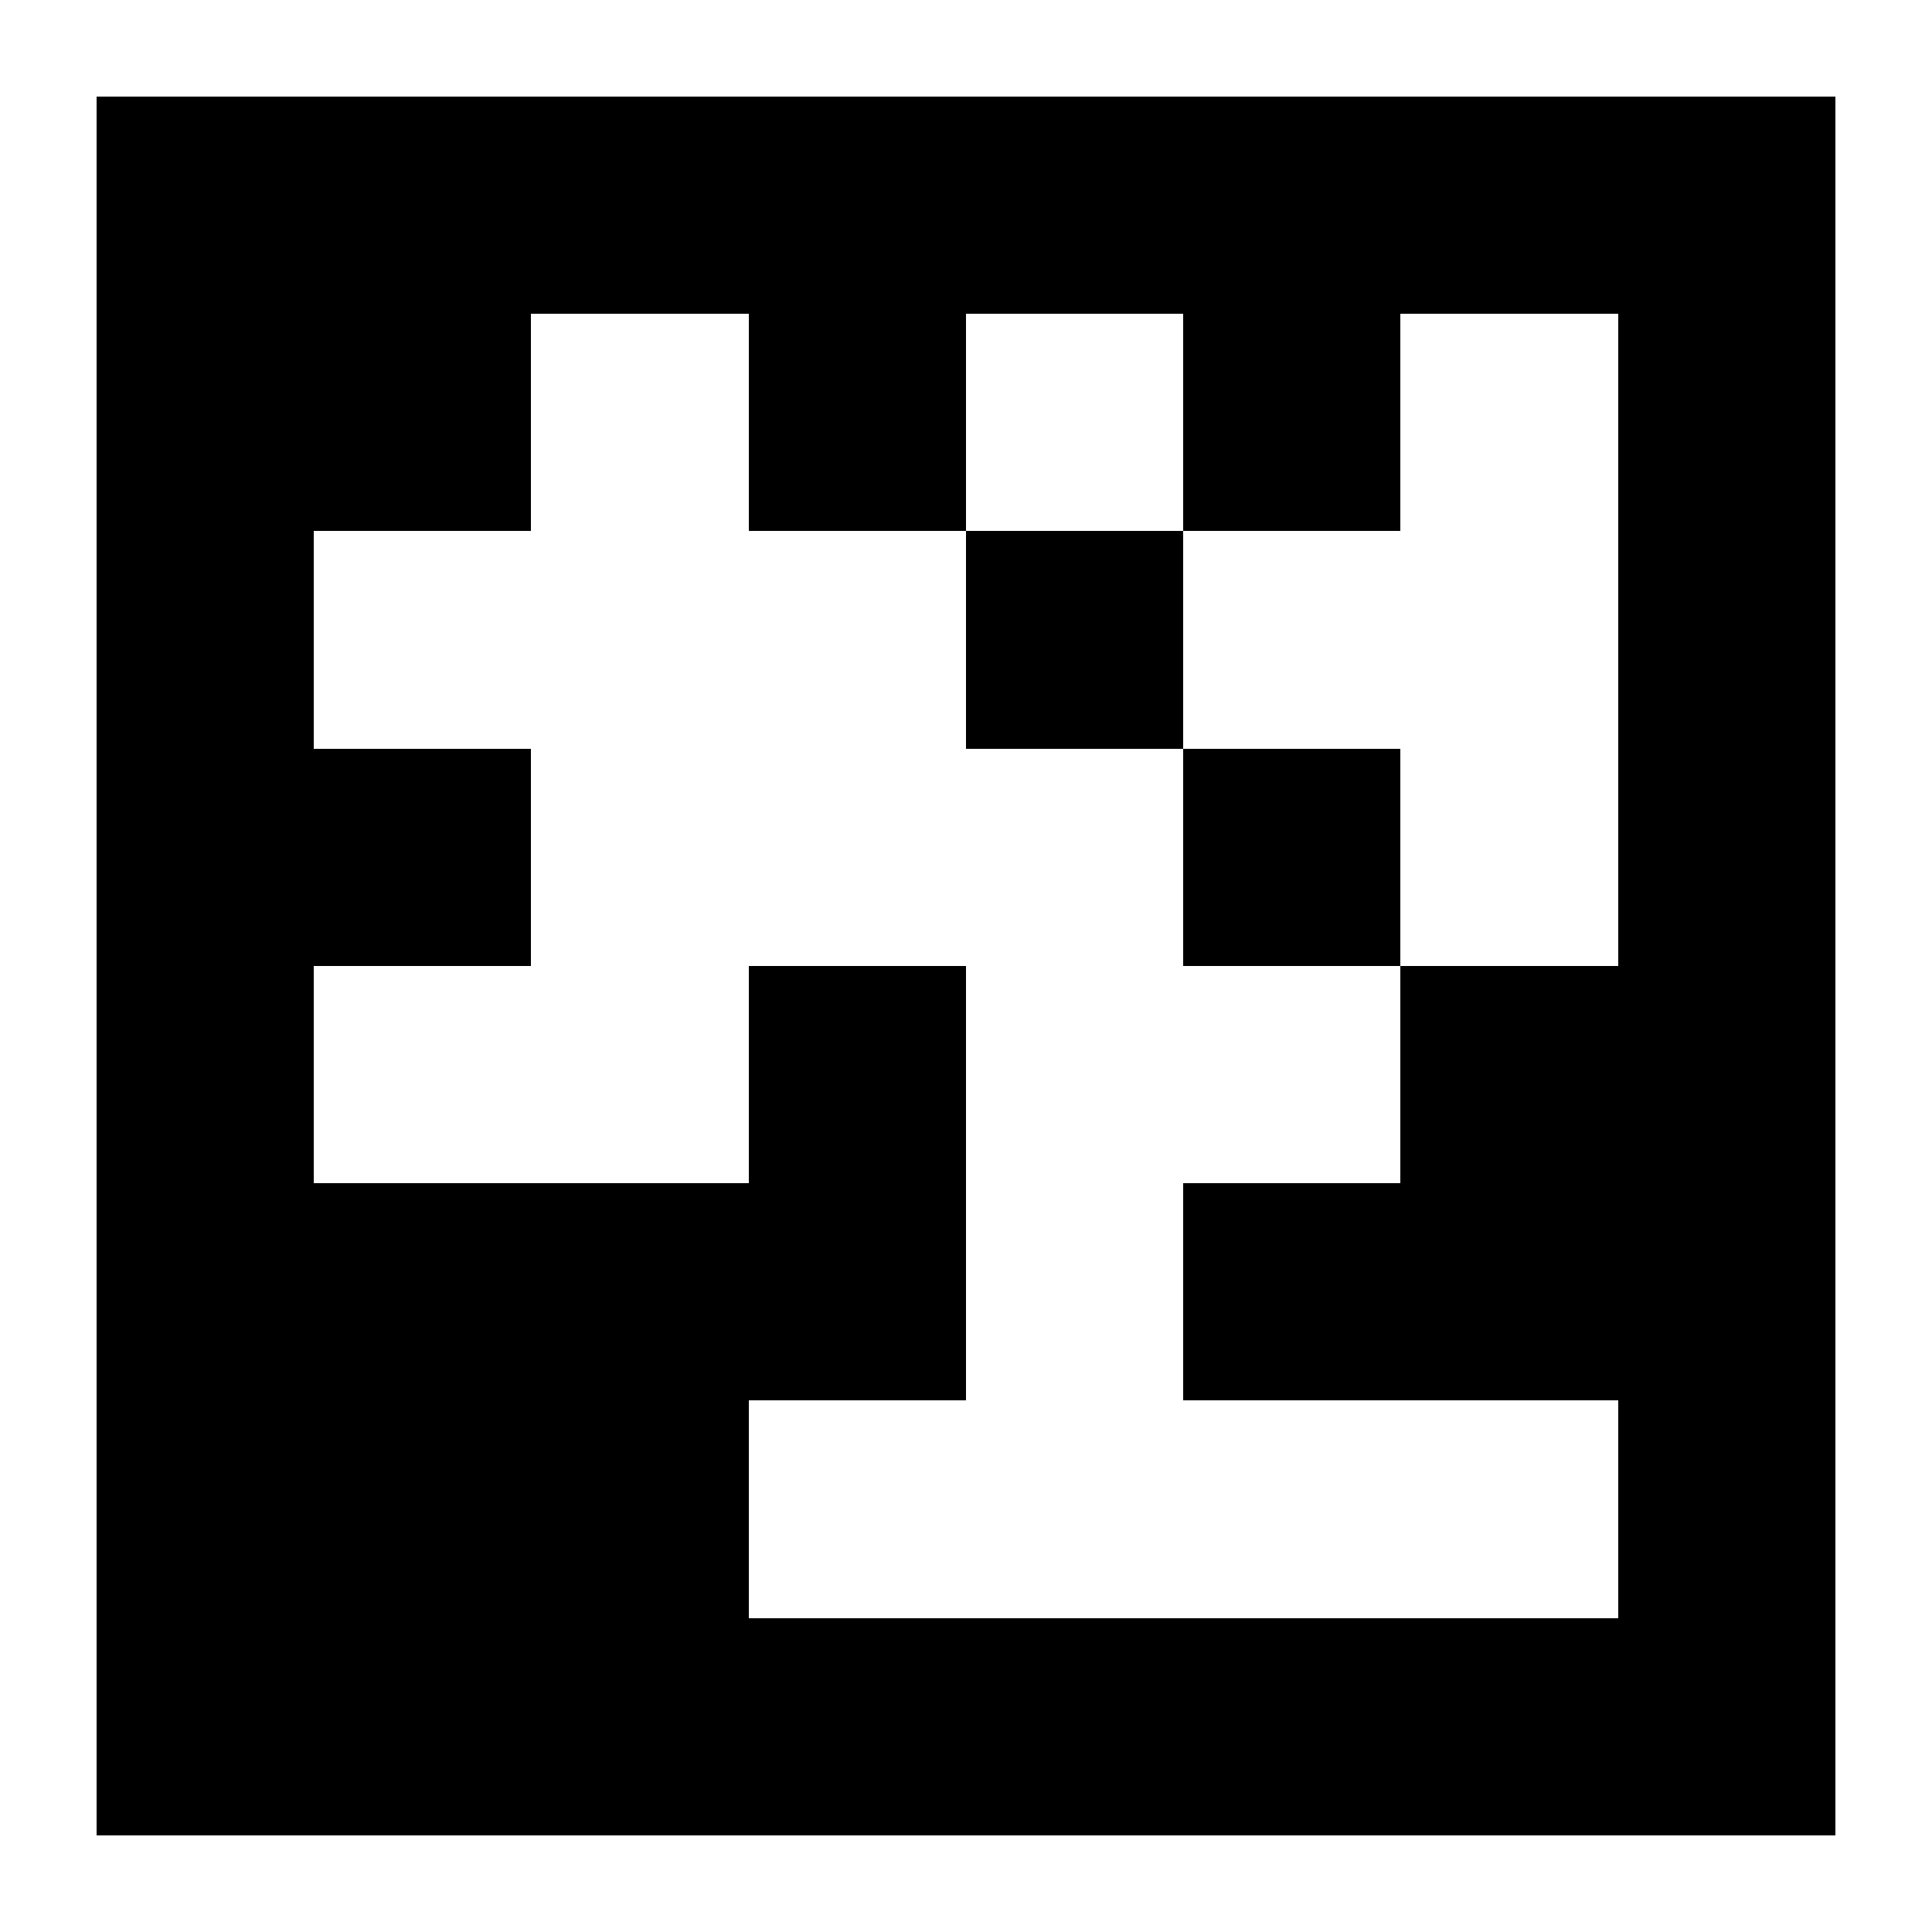
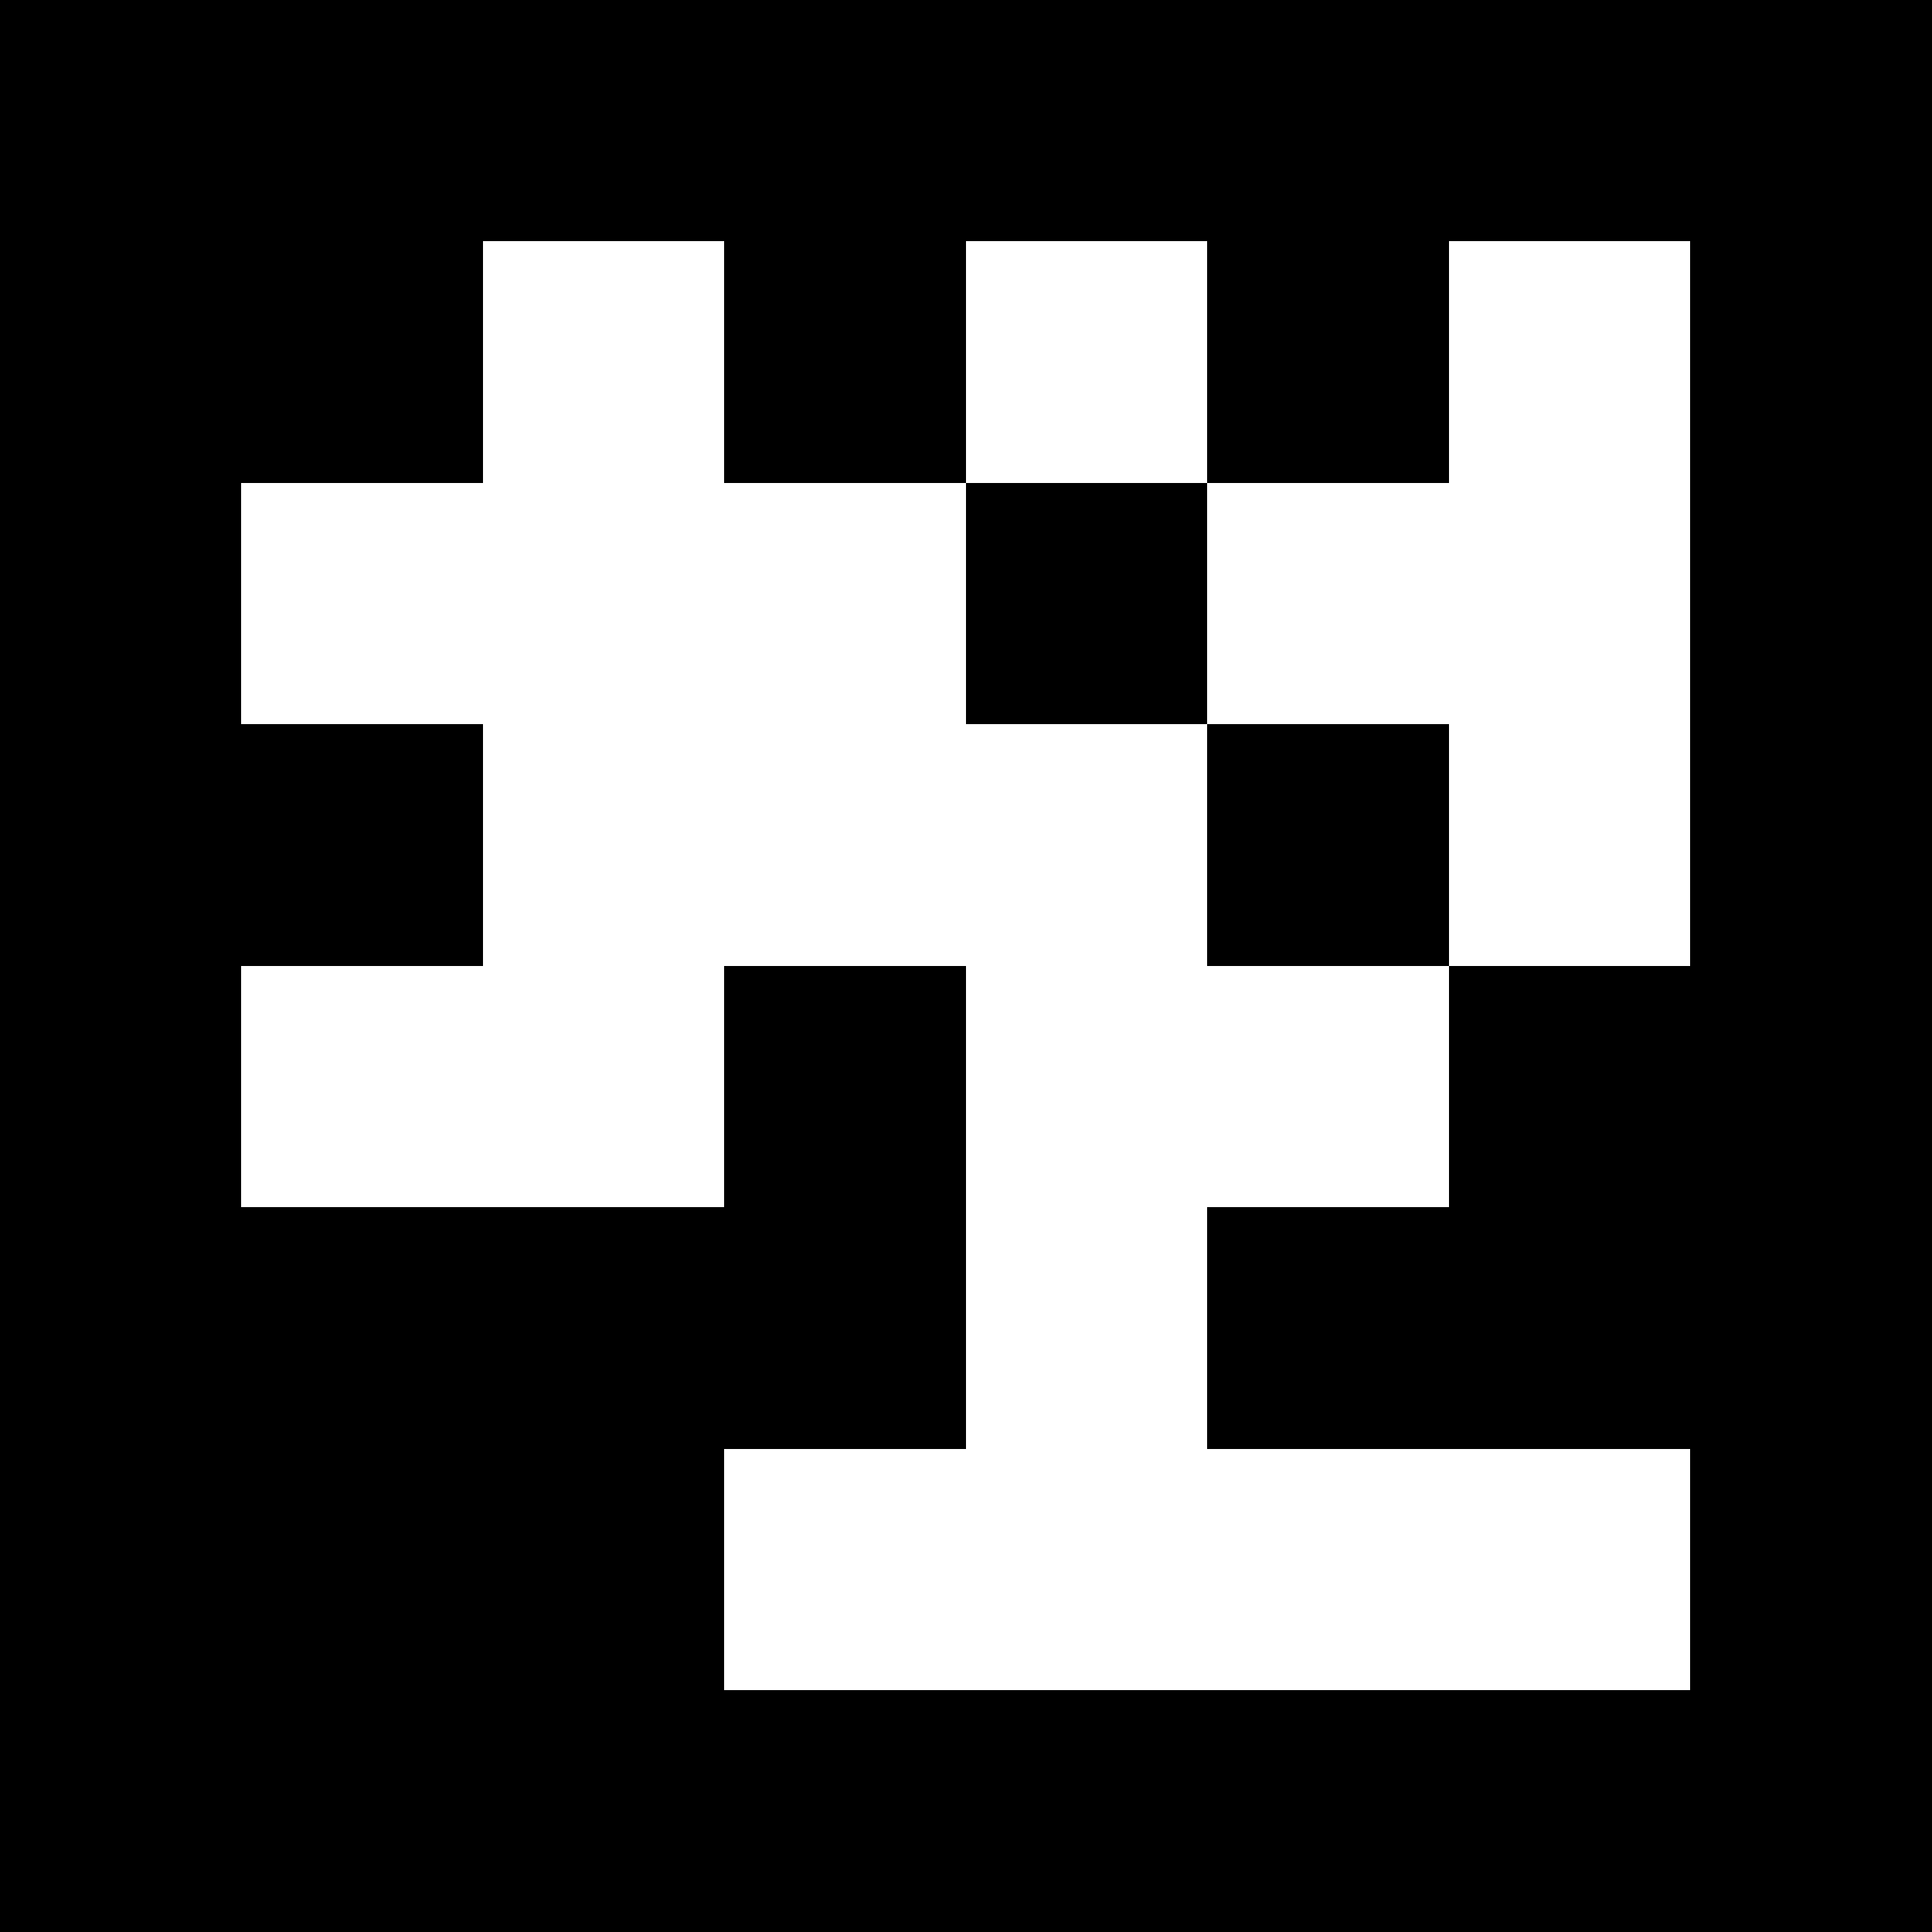
<svg xmlns="http://www.w3.org/2000/svg" viewBox="0 0 8 8" shape-rendering="crispEdges" width="500mm" height="500mm" version="1.1" id="svg139">
  <defs id="defs143" />
  <rect style="fill:#ffffff;stroke-width:0.004" id="rect334" width="8.561" height="8.472" x="-0.207" y="-0.295" />
-   <g id="g280" transform="matrix(0.9,0,0,0.9,0.4,0.4)">
+   <g id="g280">
    <rect x="0" y="0" width="8" height="8" fill="#000000" id="rect77" />
    <rect width="1" height="1" x="2" y="1" fill="#ffffff" id="rect79" />
    <rect width="1" height="1.5" x="2" y="1" fill="#ffffff" id="rect81" />
    <rect width="1" height="1" x="4" y="1" fill="#ffffff" id="rect83" />
    <rect width="1" height="1" x="6" y="1" fill="#ffffff" id="rect85" />
    <rect width="1" height="1.5" x="6" y="1" fill="#ffffff" id="rect87" />
    <rect width="1.5" height="1" x="1" y="2" fill="#ffffff" id="rect89" />
    <rect width="1.5" height="1" x="2" y="2" fill="#ffffff" id="rect91" />
    <rect width="1" height="1.5" x="2" y="2" fill="#ffffff" id="rect93" />
    <rect width="1" height="1" x="3" y="2" fill="#ffffff" id="rect95" />
    <rect width="1" height="1.5" x="3" y="2" fill="#ffffff" id="rect97" />
    <rect width="1.5" height="1" x="5" y="2" fill="#ffffff" id="rect99" />
    <rect width="1" height="1" x="6" y="2" fill="#ffffff" id="rect101" />
    <rect width="1" height="1.5" x="6" y="2" fill="#ffffff" id="rect103" />
    <rect width="1.5" height="1" x="2" y="3" fill="#ffffff" id="rect105" />
    <rect width="1" height="1.5" x="2" y="3" fill="#ffffff" id="rect107" />
    <rect width="1.5" height="1" x="3" y="3" fill="#ffffff" id="rect109" />
    <rect width="1" height="1" x="4" y="3" fill="#ffffff" id="rect111" />
    <rect width="1" height="1.5" x="4" y="3" fill="#ffffff" id="rect113" />
    <rect width="1" height="1" x="6" y="3" fill="#ffffff" id="rect115" />
    <rect width="1.5" height="1" x="1" y="4" fill="#ffffff" id="rect117" />
    <rect width="1" height="1" x="2" y="4" fill="#ffffff" id="rect119" />
    <rect width="1.5" height="1" x="4" y="4" fill="#ffffff" id="rect121" />
    <rect width="1" height="1.5" x="4" y="4" fill="#ffffff" id="rect123" />
    <rect width="1" height="1" x="5" y="4" fill="#ffffff" id="rect125" />
    <rect width="1" height="1" x="4" y="5" fill="#ffffff" id="rect127" />
    <rect width="1" height="1.5" x="4" y="5" fill="#ffffff" id="rect129" />
    <rect width="1.5" height="1" x="3" y="6" fill="#ffffff" id="rect131" />
    <rect width="1.5" height="1" x="4" y="6" fill="#ffffff" id="rect133" />
    <rect width="1.5" height="1" x="5" y="6" fill="#ffffff" id="rect135" />
    <rect width="1" height="1" x="6" y="6" fill="#ffffff" id="rect137" />
  </g>
</svg>
